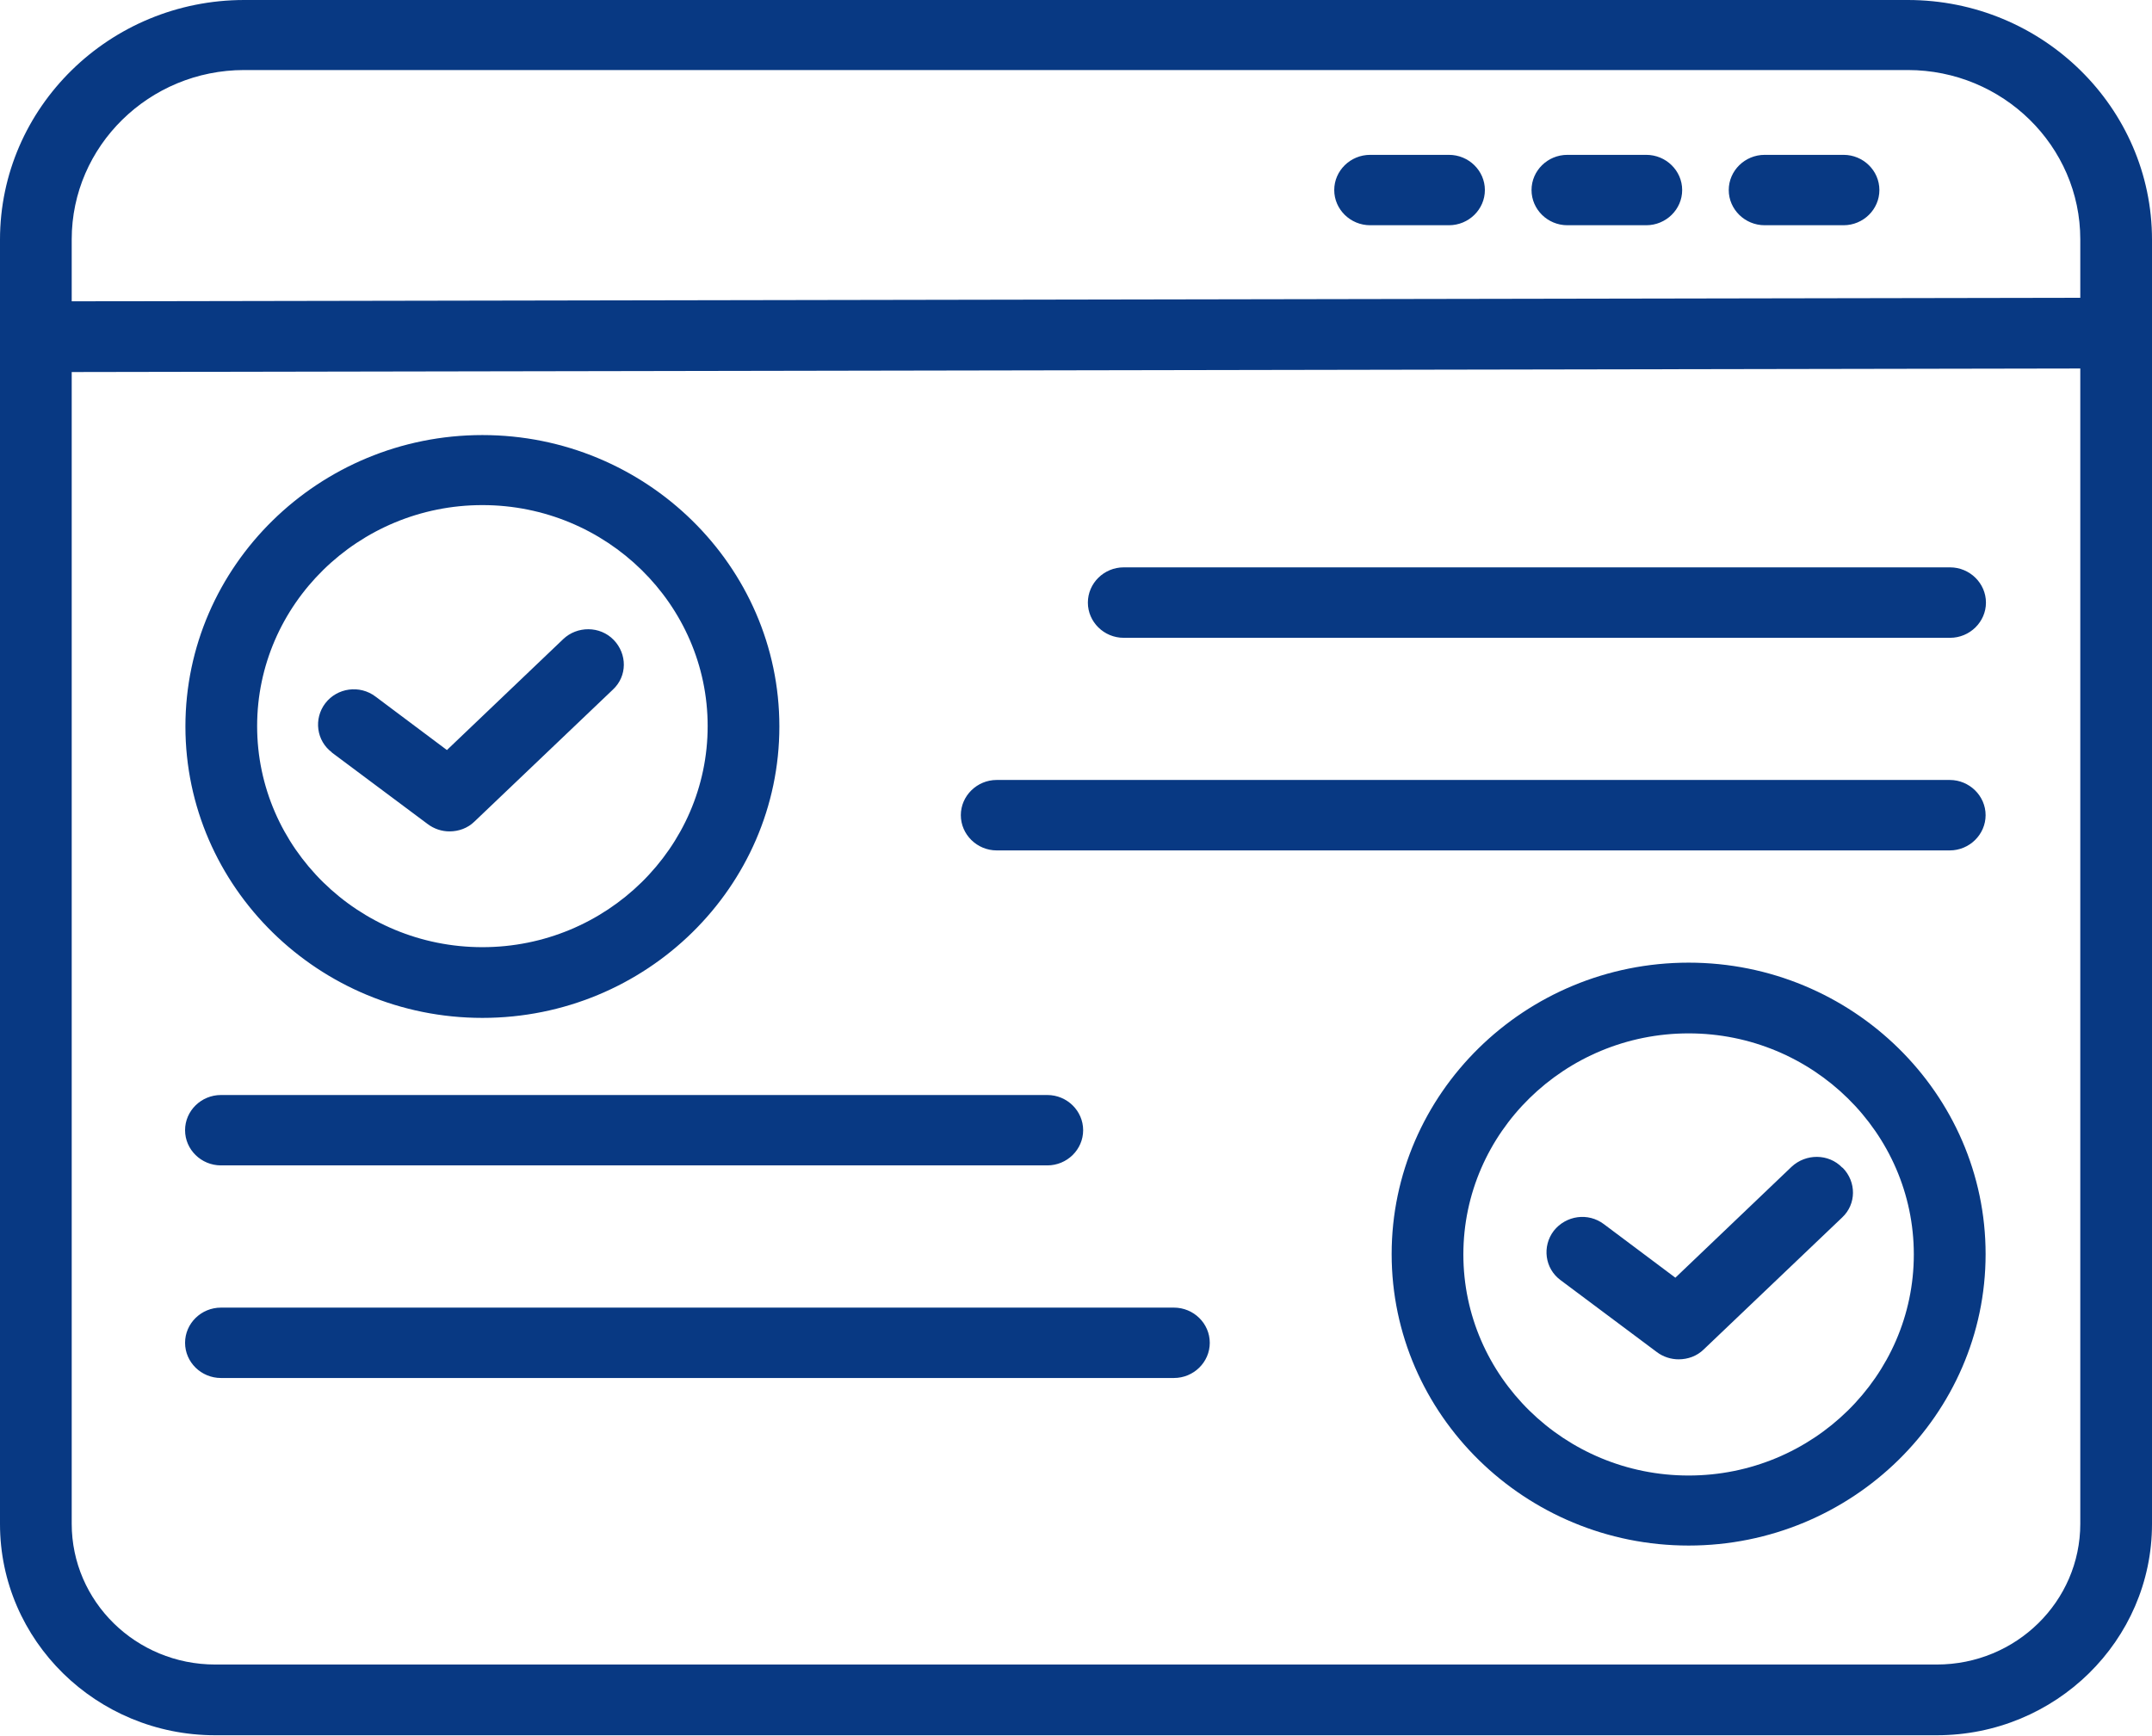
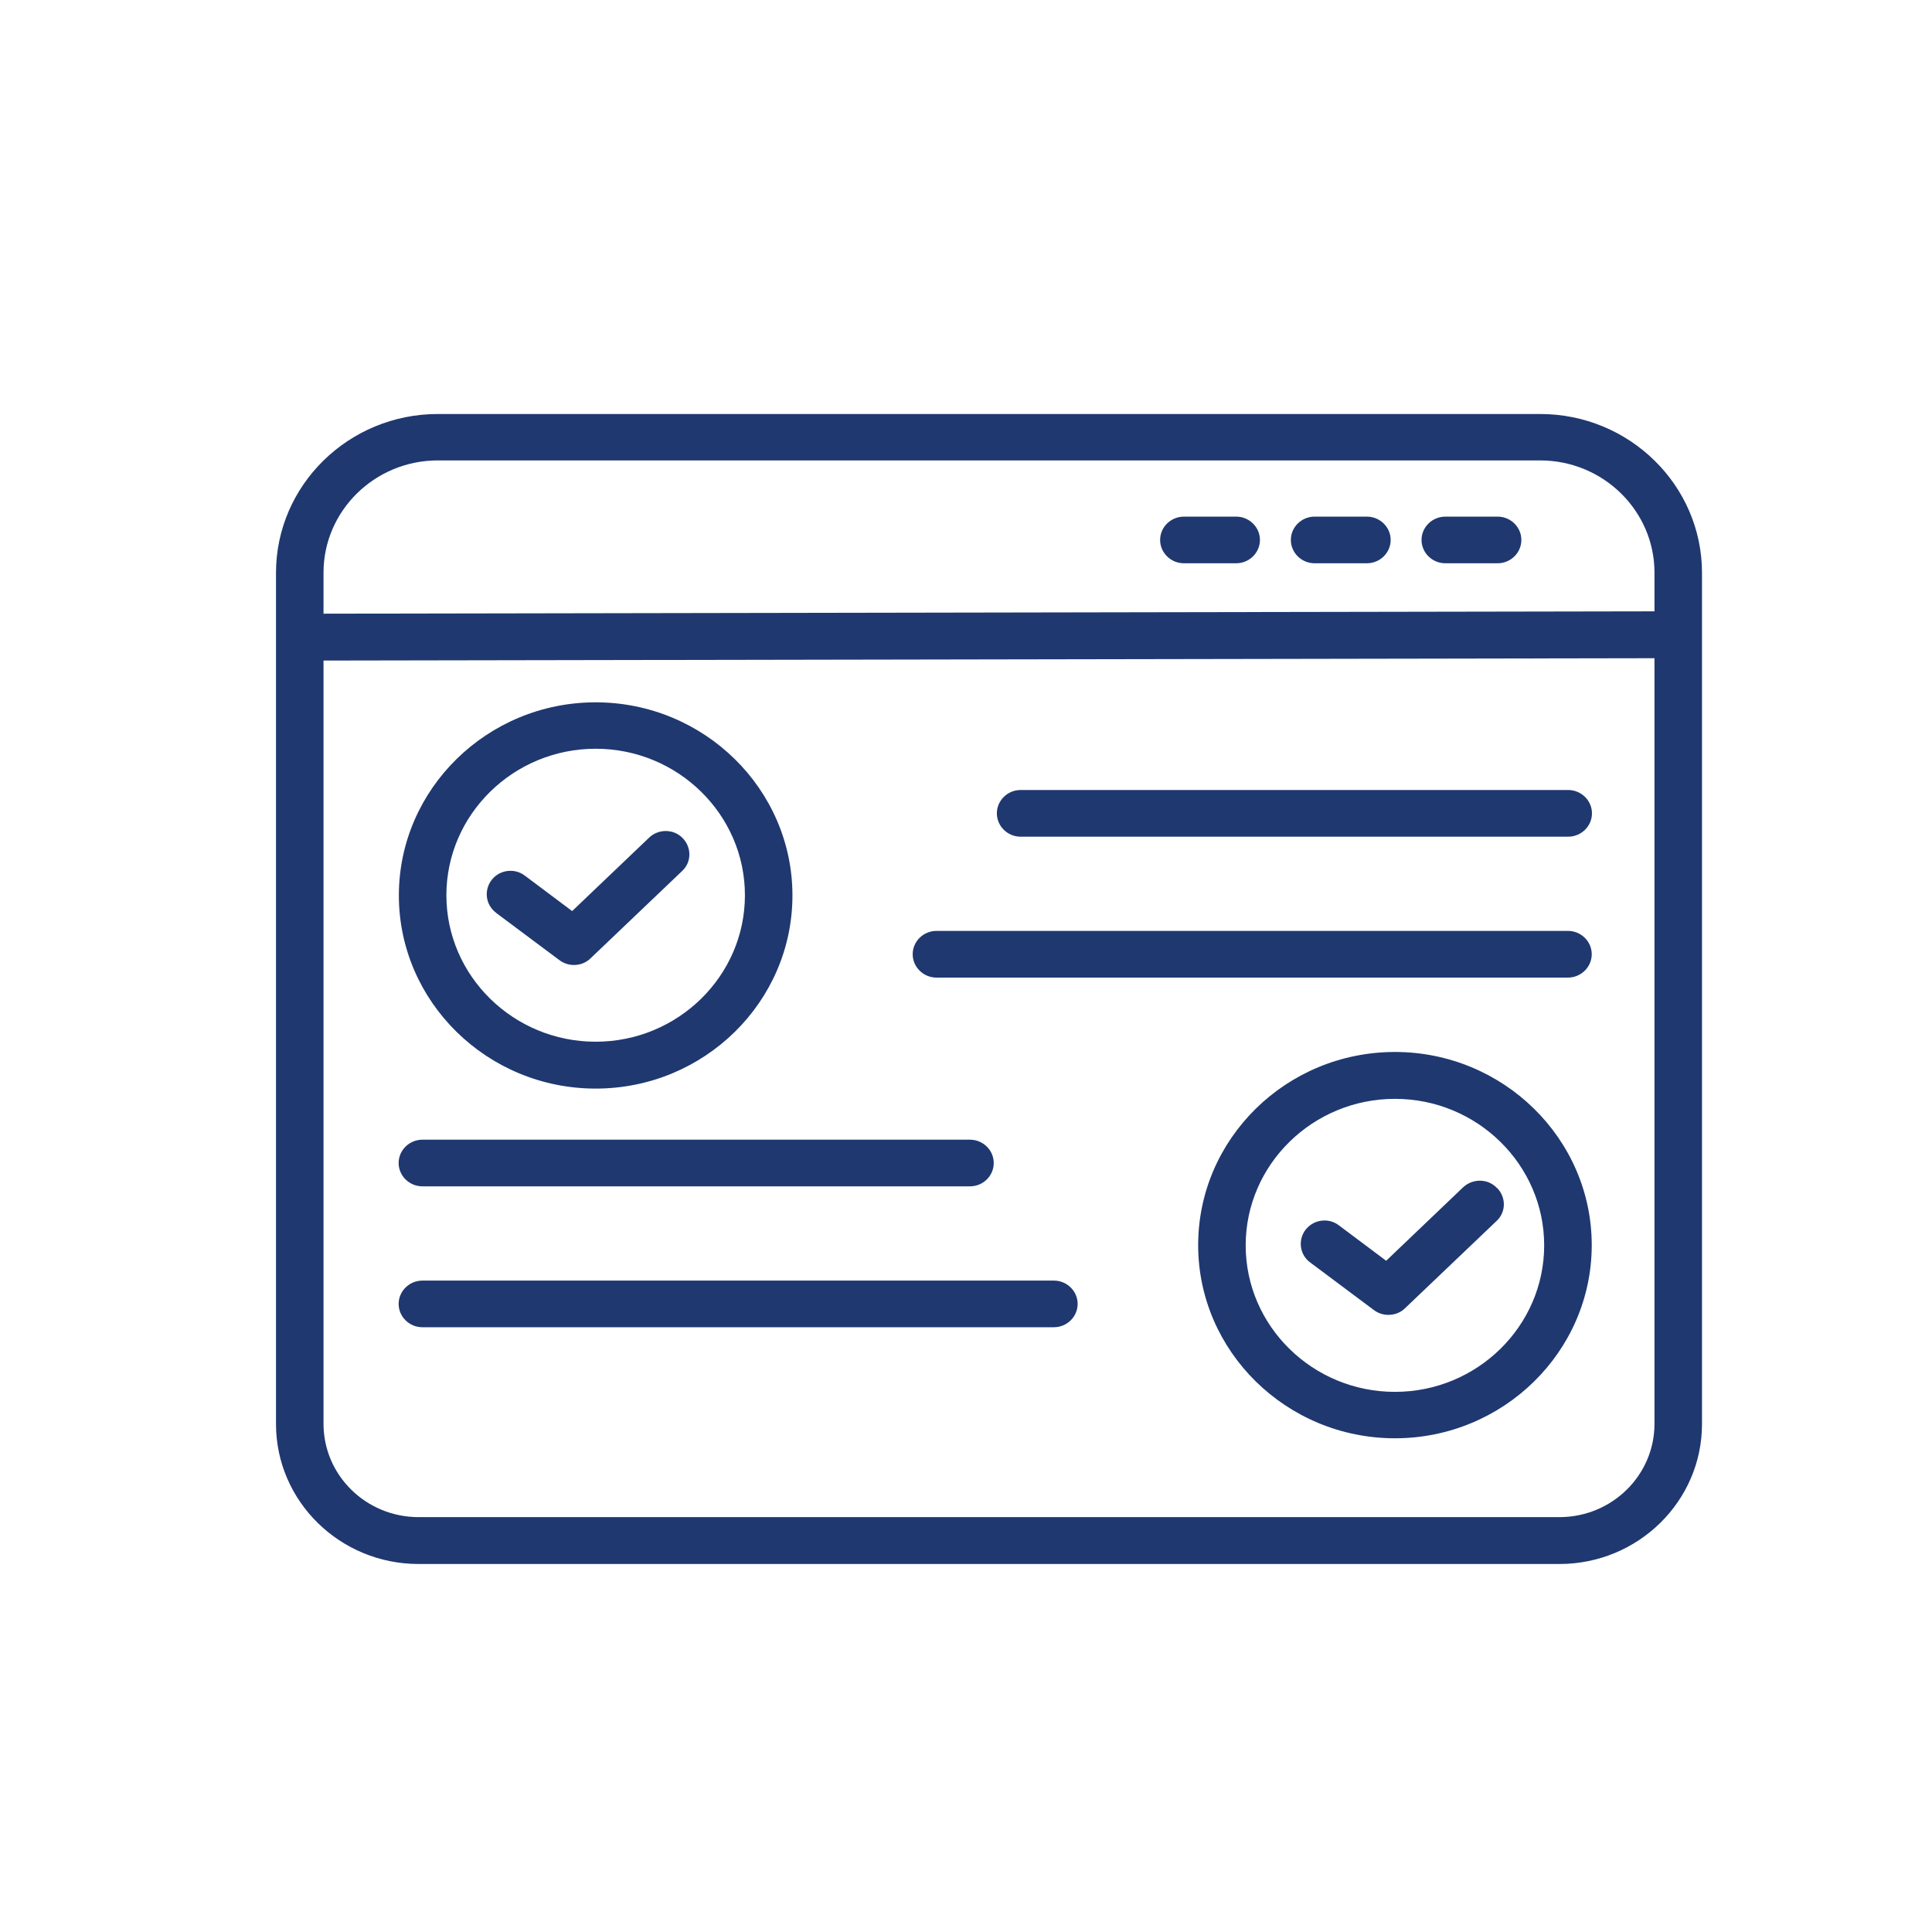
- <svg xmlns="http://www.w3.org/2000/svg" width="31" height="25" viewBox="0 0 31 25" fill="none">
-   <path d="M27.482 0H3.518C1.581 0 0 1.547 0 3.453V21.957C0 23.636 1.39 25 3.1 25H27.9C29.61 25 31 23.636 31 21.957V3.453C31 1.552 29.424 0 27.482 0ZM29.967 21.952C29.967 23.073 29.042 23.981 27.9 23.981H3.1C1.958 23.981 1.033 23.073 1.033 21.952V5.36L29.967 5.309V21.957V21.952ZM29.967 4.29L1.033 4.341V3.448C1.033 2.104 2.149 1.009 3.518 1.009H27.482C28.851 1.009 29.967 2.104 29.967 3.448V4.29ZM21.39 2.738C21.39 3.017 21.157 3.245 20.873 3.245H19.737C19.453 3.245 19.22 3.017 19.22 2.738C19.22 2.459 19.453 2.231 19.737 2.231H20.873C21.157 2.231 21.39 2.459 21.39 2.738ZM24.232 2.738C24.232 3.017 23.999 3.245 23.715 3.245H22.578C22.294 3.245 22.062 3.017 22.062 2.738C22.062 2.459 22.294 2.231 22.578 2.231H23.715C23.999 2.231 24.232 2.459 24.232 2.738ZM27.073 2.738C27.073 3.017 26.841 3.245 26.557 3.245H25.42C25.136 3.245 24.903 3.017 24.903 2.738C24.903 2.459 25.136 2.231 25.42 2.231H26.557C26.841 2.231 27.073 2.459 27.073 2.738ZM6.949 14.665C9.31 14.665 11.227 12.779 11.227 10.466C11.227 8.154 9.305 6.268 6.949 6.268C4.593 6.268 2.671 8.154 2.671 10.466C2.671 12.779 4.593 14.665 6.949 14.665ZM6.949 7.277C8.737 7.277 10.194 8.707 10.194 10.461C10.194 12.216 8.737 13.646 6.949 13.646C5.162 13.646 3.704 12.216 3.704 10.461C3.704 8.707 5.162 7.277 6.949 7.277ZM4.784 10.842C4.557 10.674 4.516 10.355 4.686 10.132C4.857 9.909 5.182 9.863 5.41 10.036L6.438 10.806L8.112 9.209C8.313 9.016 8.644 9.016 8.84 9.219C9.037 9.422 9.037 9.741 8.83 9.934L6.835 11.836C6.737 11.932 6.608 11.978 6.474 11.978C6.365 11.978 6.252 11.942 6.159 11.871L4.774 10.837L4.784 10.842ZM13.841 11.744C13.841 11.466 14.074 11.237 14.358 11.237H28.086C28.37 11.237 28.603 11.466 28.603 11.744C28.603 12.023 28.37 12.252 28.086 12.252H14.358C14.074 12.252 13.841 12.023 13.841 11.744ZM15.671 8.682C15.671 8.403 15.903 8.174 16.187 8.174H28.091C28.375 8.174 28.608 8.403 28.608 8.682C28.608 8.96 28.375 9.189 28.091 9.189H16.187C15.903 9.189 15.671 8.96 15.671 8.682ZM24.325 13.869C21.963 13.869 20.047 15.756 20.047 18.068C20.047 20.38 21.969 22.267 24.325 22.267C26.681 22.267 28.603 20.38 28.603 18.068C28.603 15.756 26.681 13.869 24.325 13.869ZM24.325 21.258C22.537 21.258 21.08 19.828 21.08 18.073C21.08 16.319 22.537 14.888 24.325 14.888C26.112 14.888 27.569 16.319 27.569 18.073C27.569 19.828 26.112 21.258 24.325 21.258ZM26.546 16.826C26.743 17.028 26.743 17.348 26.536 17.541L24.542 19.442C24.444 19.538 24.314 19.584 24.18 19.584C24.072 19.584 23.958 19.549 23.865 19.478L22.48 18.443C22.253 18.276 22.212 17.956 22.382 17.733C22.558 17.51 22.878 17.465 23.105 17.637L24.134 18.408L25.808 16.81C26.014 16.618 26.34 16.618 26.536 16.82L26.546 16.826ZM2.666 19.346C2.666 19.067 2.898 18.839 3.183 18.839H16.91C17.195 18.839 17.427 19.067 17.427 19.346C17.427 19.625 17.195 19.853 16.91 19.853H3.183C2.898 19.853 2.666 19.625 2.666 19.346ZM2.666 16.283C2.666 16.004 2.898 15.776 3.183 15.776H15.087C15.371 15.776 15.603 16.004 15.603 16.283C15.603 16.562 15.371 16.79 15.087 16.79H3.183C2.898 16.79 2.666 16.562 2.666 16.283Z" fill="#083983" />
+ <svg xmlns="http://www.w3.org/2000/svg" width="42" height="42" viewBox="0 0 42 42" fill="none">
+   <path d="M33.481 9H9.518C7.581 9 6 10.547 6 12.453V30.957C6 32.636 7.39 34 9.1 34H33.9C35.61 34 37 32.636 37 30.957V12.453C37 10.552 35.424 9 33.481 9ZM35.967 30.952C35.967 32.073 35.042 32.981 33.9 32.981H9.1C7.958 32.981 7.033 32.073 7.033 30.952V14.36L35.967 14.309V30.957V30.952ZM35.967 13.29L7.033 13.341V12.448C7.033 11.104 8.149 10.009 9.518 10.009H33.481C34.851 10.009 35.967 11.104 35.967 12.448V13.29ZM27.39 11.738C27.39 12.017 27.157 12.245 26.873 12.245H25.737C25.453 12.245 25.22 12.017 25.22 11.738C25.22 11.459 25.453 11.231 25.737 11.231H26.873C27.157 11.231 27.39 11.459 27.39 11.738ZM30.232 11.738C30.232 12.017 29.999 12.245 29.715 12.245H28.578C28.294 12.245 28.062 12.017 28.062 11.738C28.062 11.459 28.294 11.231 28.578 11.231H29.715C29.999 11.231 30.232 11.459 30.232 11.738ZM33.073 11.738C33.073 12.017 32.841 12.245 32.557 12.245H31.42C31.136 12.245 30.903 12.017 30.903 11.738C30.903 11.459 31.136 11.231 31.42 11.231H32.557C32.841 11.231 33.073 11.459 33.073 11.738ZM12.949 23.665C15.31 23.665 17.227 21.779 17.227 19.466C17.227 17.154 15.305 15.268 12.949 15.268C10.593 15.268 8.671 17.154 8.671 19.466C8.671 21.779 10.593 23.665 12.949 23.665ZM12.949 16.277C14.737 16.277 16.194 17.707 16.194 19.462C16.194 21.216 14.737 22.646 12.949 22.646C11.162 22.646 9.704 21.216 9.704 19.462C9.704 17.707 11.162 16.277 12.949 16.277ZM10.784 19.842C10.557 19.674 10.516 19.355 10.686 19.132C10.857 18.909 11.182 18.863 11.409 19.035L12.438 19.806L14.112 18.209C14.313 18.016 14.644 18.016 14.84 18.219C15.037 18.422 15.037 18.741 14.83 18.934L12.835 20.836C12.737 20.932 12.608 20.978 12.474 20.978C12.365 20.978 12.252 20.942 12.159 20.871L10.774 19.837L10.784 19.842ZM19.841 20.744C19.841 20.465 20.074 20.237 20.358 20.237H34.086C34.37 20.237 34.603 20.465 34.603 20.744C34.603 21.023 34.37 21.252 34.086 21.252H20.358C20.074 21.252 19.841 21.023 19.841 20.744ZM21.671 17.681C21.671 17.403 21.903 17.174 22.187 17.174H34.091C34.375 17.174 34.608 17.403 34.608 17.681C34.608 17.96 34.375 18.189 34.091 18.189H22.187C21.903 18.189 21.671 17.96 21.671 17.681ZM30.325 22.869C27.963 22.869 26.047 24.756 26.047 27.068C26.047 29.38 27.969 31.267 30.325 31.267C32.681 31.267 34.603 29.38 34.603 27.068C34.603 24.756 32.681 22.869 30.325 22.869ZM30.325 30.258C28.537 30.258 27.08 28.828 27.08 27.073C27.08 25.319 28.537 23.888 30.325 23.888C32.112 23.888 33.569 25.319 33.569 27.073C33.569 28.828 32.112 30.258 30.325 30.258ZM32.546 25.826C32.743 26.028 32.743 26.348 32.536 26.541L30.542 28.442C30.444 28.538 30.314 28.584 30.18 28.584C30.072 28.584 29.958 28.549 29.865 28.478L28.48 27.443C28.253 27.276 28.212 26.956 28.382 26.733C28.558 26.51 28.878 26.465 29.105 26.637L30.134 27.408L31.808 25.81C32.014 25.618 32.34 25.618 32.536 25.82L32.546 25.826ZM8.666 28.346C8.666 28.067 8.899 27.839 9.183 27.839H22.91C23.195 27.839 23.427 28.067 23.427 28.346C23.427 28.625 23.195 28.853 22.91 28.853H9.183C8.899 28.853 8.666 28.625 8.666 28.346ZM8.666 25.283C8.666 25.004 8.899 24.776 9.183 24.776H21.087C21.371 24.776 21.603 25.004 21.603 25.283C21.603 25.562 21.371 25.79 21.087 25.79H9.183C8.899 25.79 8.666 25.562 8.666 25.283Z" fill="#1F3870" />
</svg>
